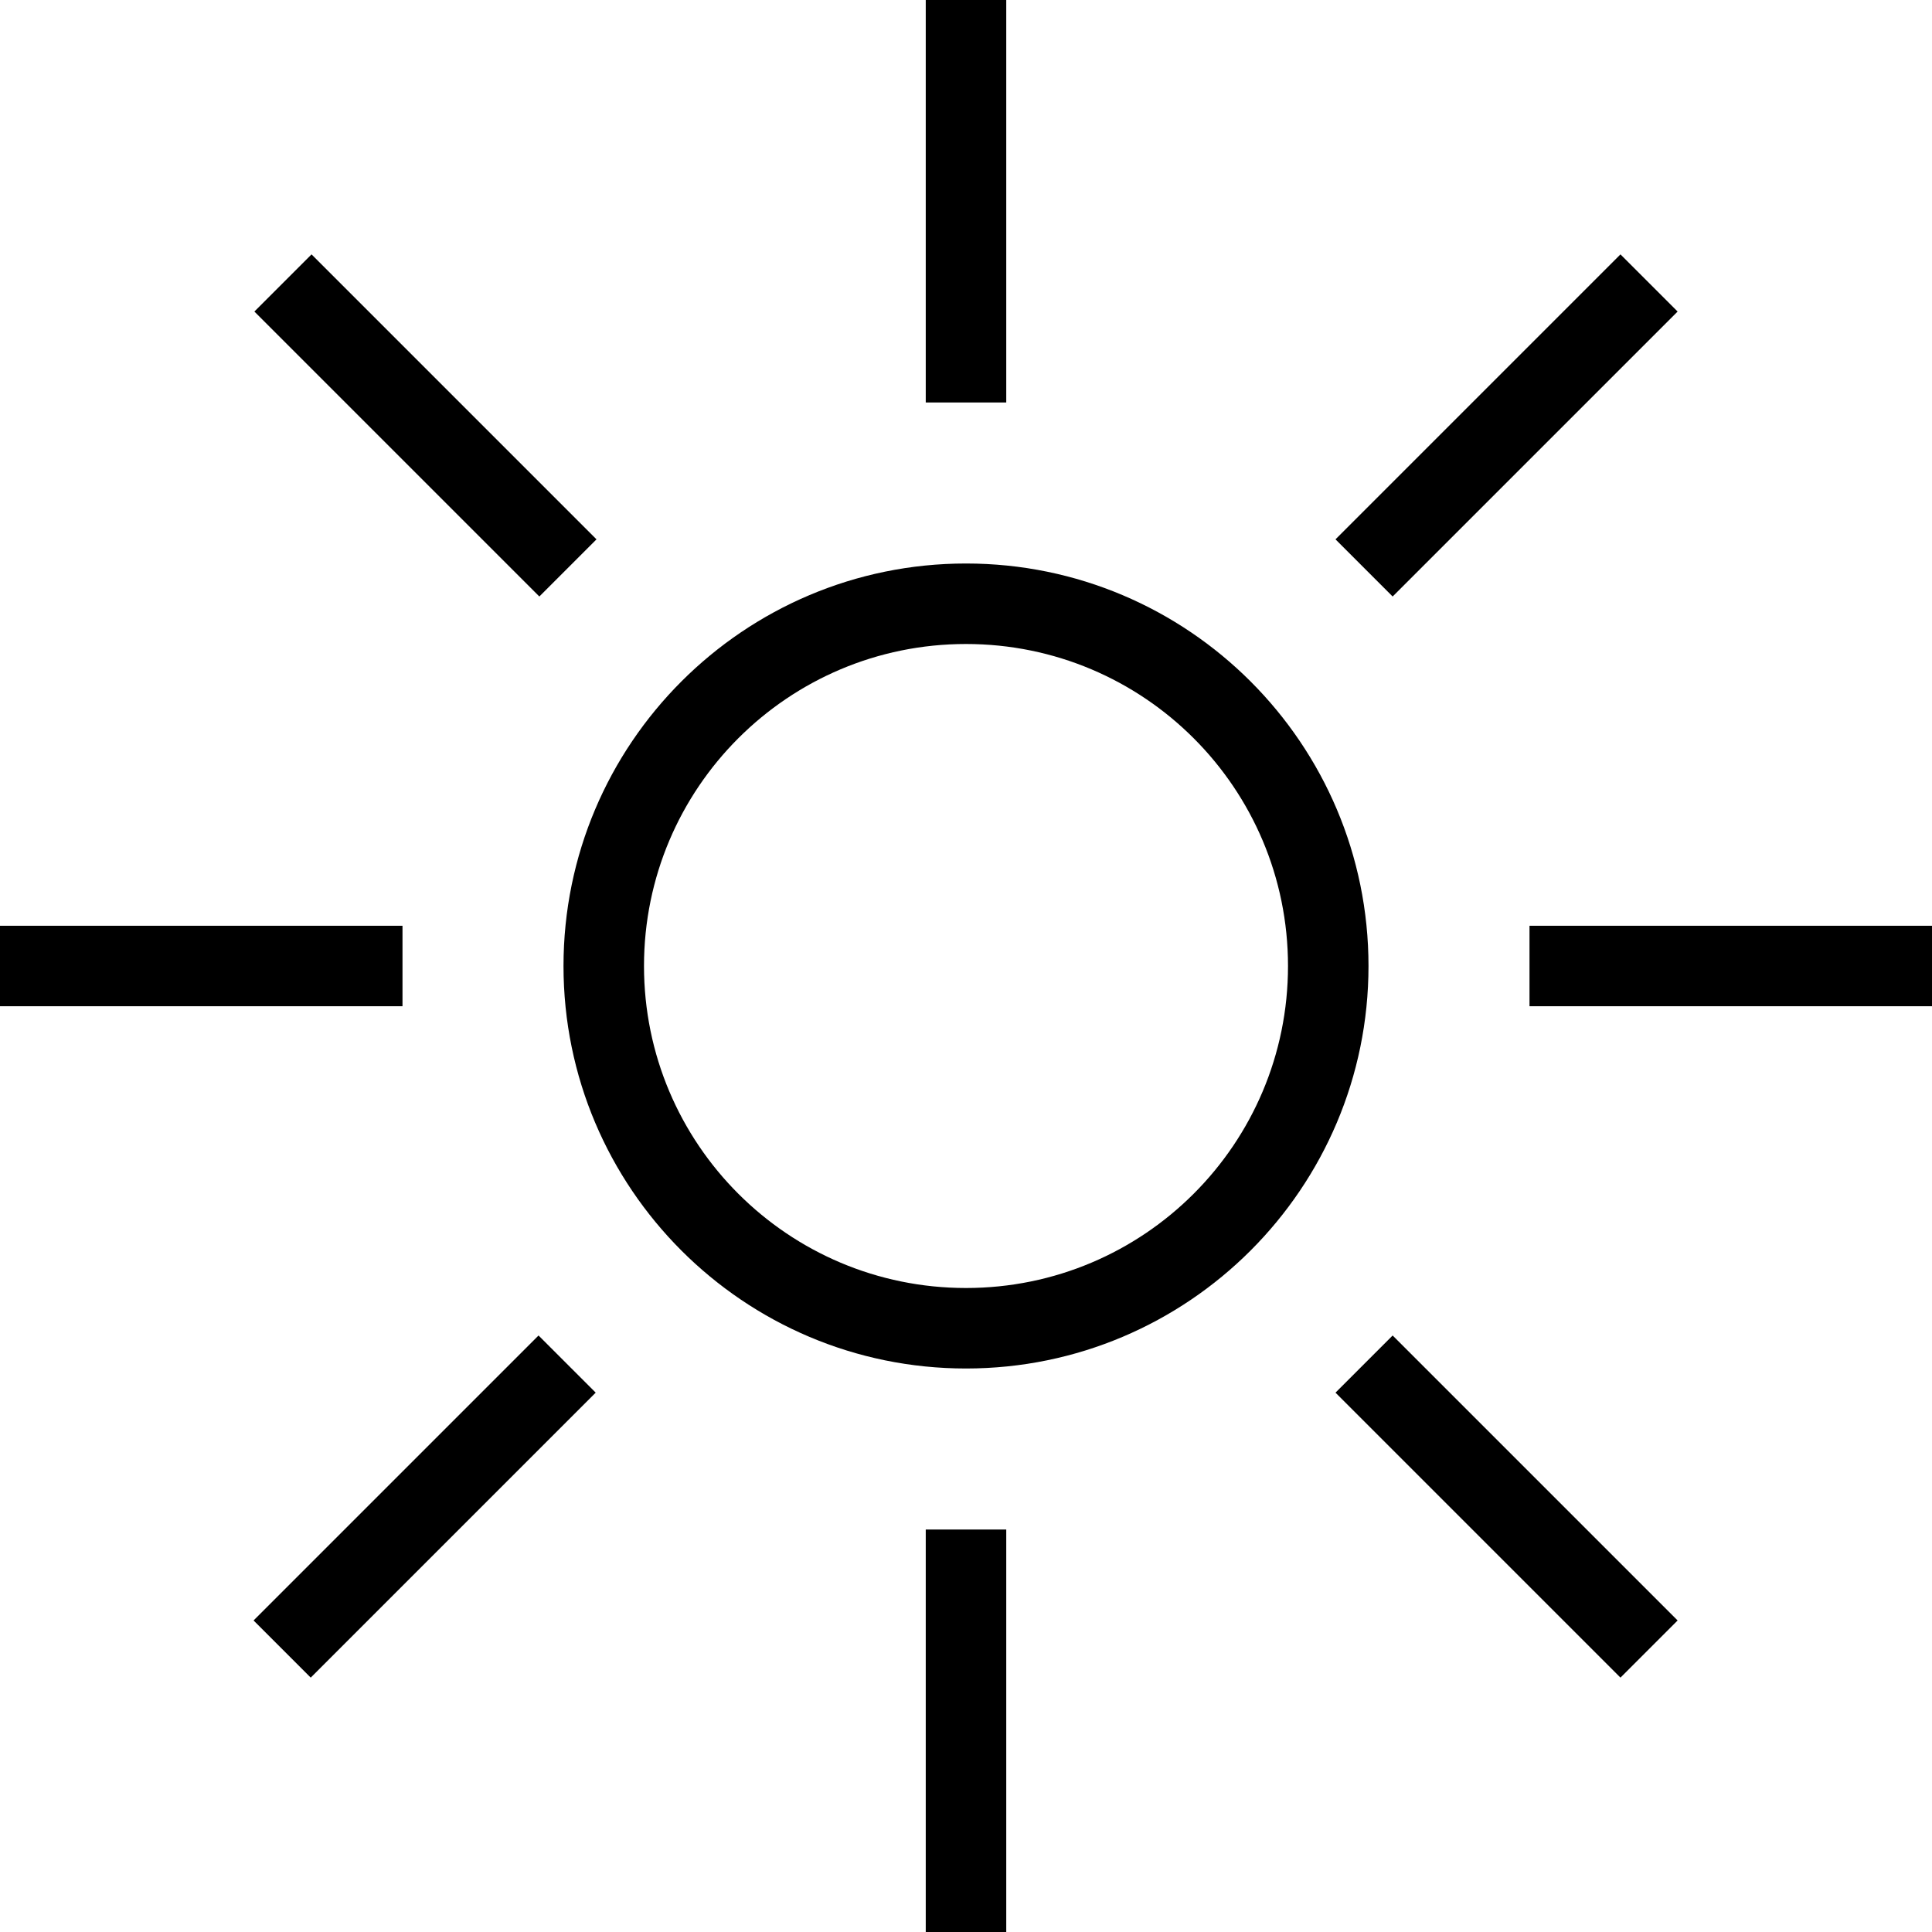
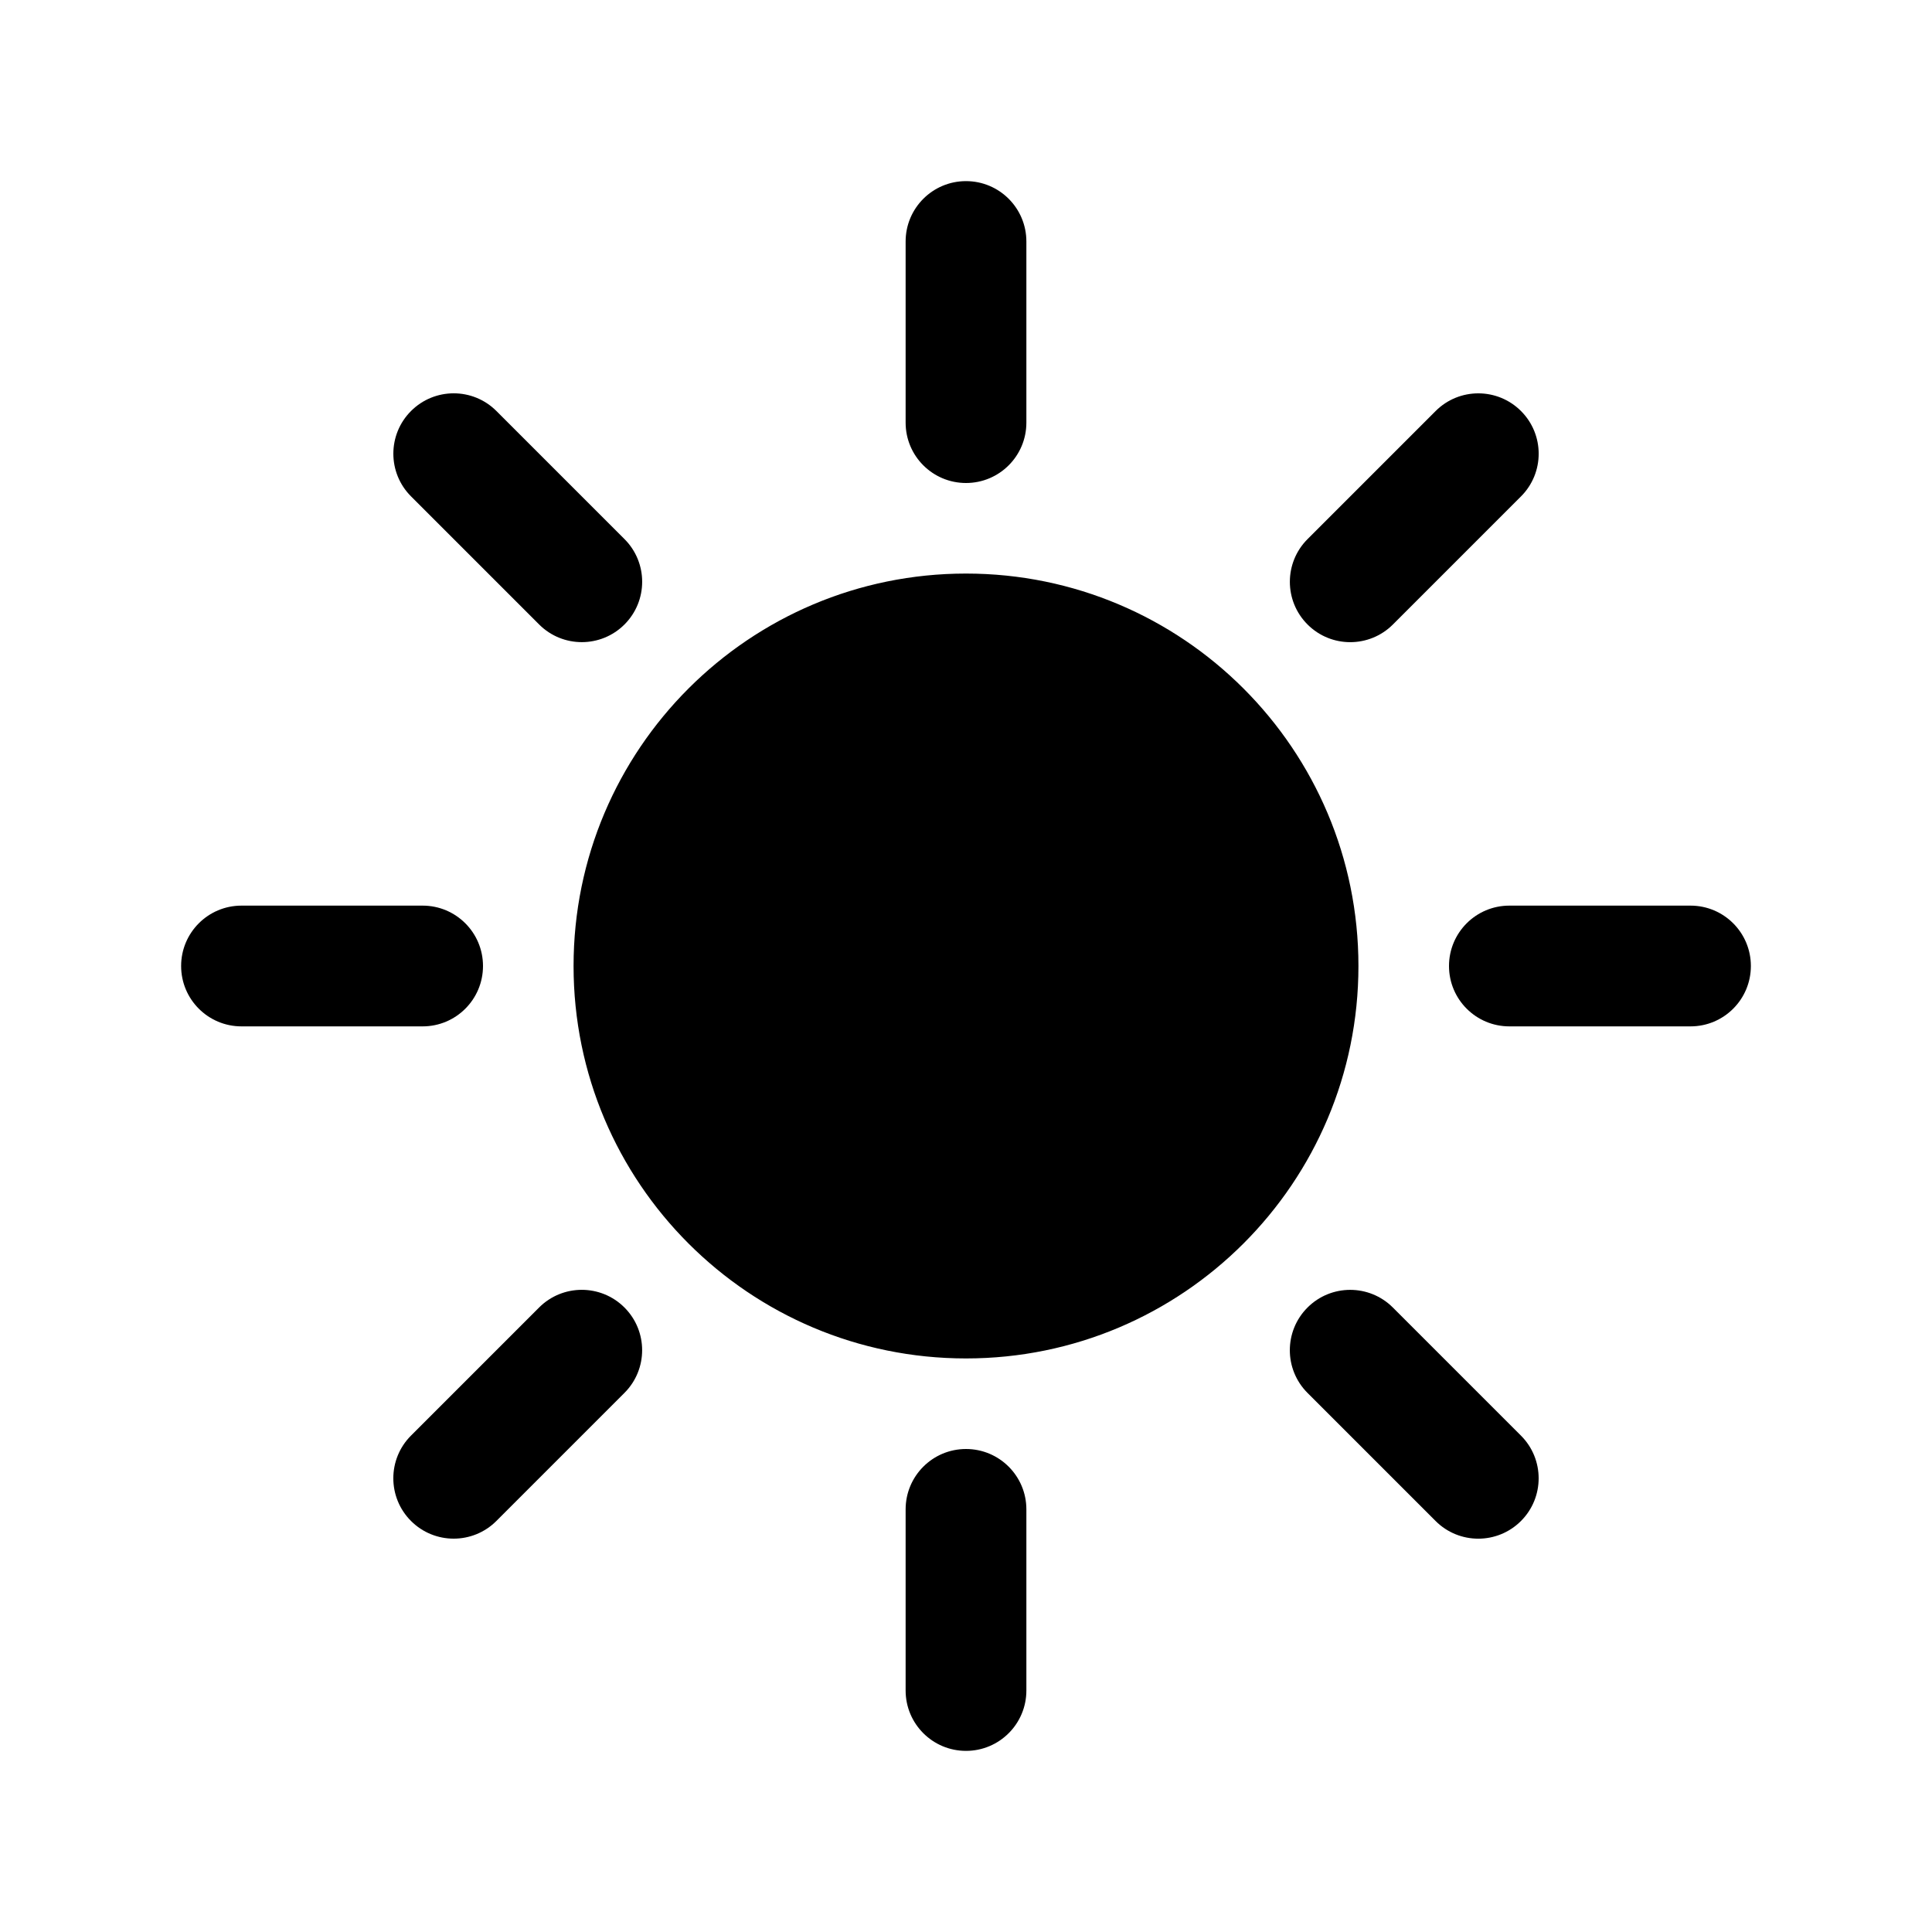
- <svg xmlns="http://www.w3.org/2000/svg" id="Layer_1" data-name="Layer 1" viewBox="0 0 24 24" width="512" height="512">
-   <path d="M12,17c-2.76,0-5-2.24-5-5s2.24-5,5-5,5,2.24,5,5-2.24,5-5,5Zm0-9c-2.21,0-4,1.79-4,4s1.79,4,4,4,4-1.79,4-4-1.79-4-4-4ZM12.5,0h-1V5h1V0Zm0,19h-1v5h1v-5Zm-7.5-7.5H0v1H5v-1Zm19,0h-5v1h5v-1Zm-3.16-7.63l-.71-.71-3.54,3.54,.71,.71,3.54-3.54ZM7.4,17.3l-.71-.71-3.54,3.54,.71,.71,3.54-3.54Zm0-10.61L3.87,3.16l-.71,.71,3.54,3.54,.71-.71Zm13.44,13.44l-3.54-3.54-.71,.71,3.54,3.54,.71-.71Z" />
+ <svg xmlns="http://www.w3.org/2000/svg" viewBox="0 0 64 64" width="96px" height="96px">
+   <path d="M32 19c7.18 0 13 5.82 13 13s-5.82 13-13 13-13-5.82-13-13S24.82 19 32 19zM34 8c0 .366 0 5.634 0 6 0 1.105-.895 2-2 2s-2-.895-2-2c0-.366 0-5.634 0-6 0-1.105.895-2 2-2S34 6.895 34 8zM50.385 16.444c-.259.259-3.984 3.984-4.243 4.243-.781.781-2.047.781-2.828 0-.781-.781-.781-2.047 0-2.828.259-.259 3.984-3.984 4.243-4.243.781-.781 2.047-.781 2.828 0S51.166 15.663 50.385 16.444zM56 34c-.366 0-5.634 0-6 0-1.105 0-2-.895-2-2s.895-2 2-2c.366 0 5.634 0 6 0 1.105 0 2 .895 2 2S57.105 34 56 34zM47.556 50.385c-.259-.259-3.984-3.984-4.243-4.243-.781-.781-.781-2.047 0-2.828s2.047-.781 2.828 0c.259.259 3.984 3.984 4.243 4.243.781.781.781 2.047 0 2.828S48.337 51.166 47.556 50.385zM30 56c0-.366 0-5.634 0-6 0-1.105.895-2 2-2s2 .895 2 2c0 .366 0 5.634 0 6 0 1.105-.895 2-2 2S30 57.105 30 56zM13.615 47.556c.259-.259 3.984-3.984 4.243-4.243.781-.781 2.047-.781 2.828 0 .781.781.781 2.047 0 2.828-.259.259-3.984 3.984-4.243 4.243-.781.781-2.047.781-2.828 0S12.834 48.337 13.615 47.556zM8 30c.366 0 5.634 0 6 0 1.105 0 2 .895 2 2s-.895 2-2 2c-.366 0-5.634 0-6 0-1.105 0-2-.895-2-2S6.895 30 8 30zM16.444 13.615c.259.259 3.984 3.984 4.243 4.243.781.781.781 2.047 0 2.828-.781.781-2.047.781-2.828 0-.259-.259-3.984-3.984-4.243-4.243-.781-.781-.781-2.047 0-2.828S15.663 12.834 16.444 13.615z" />
</svg>
